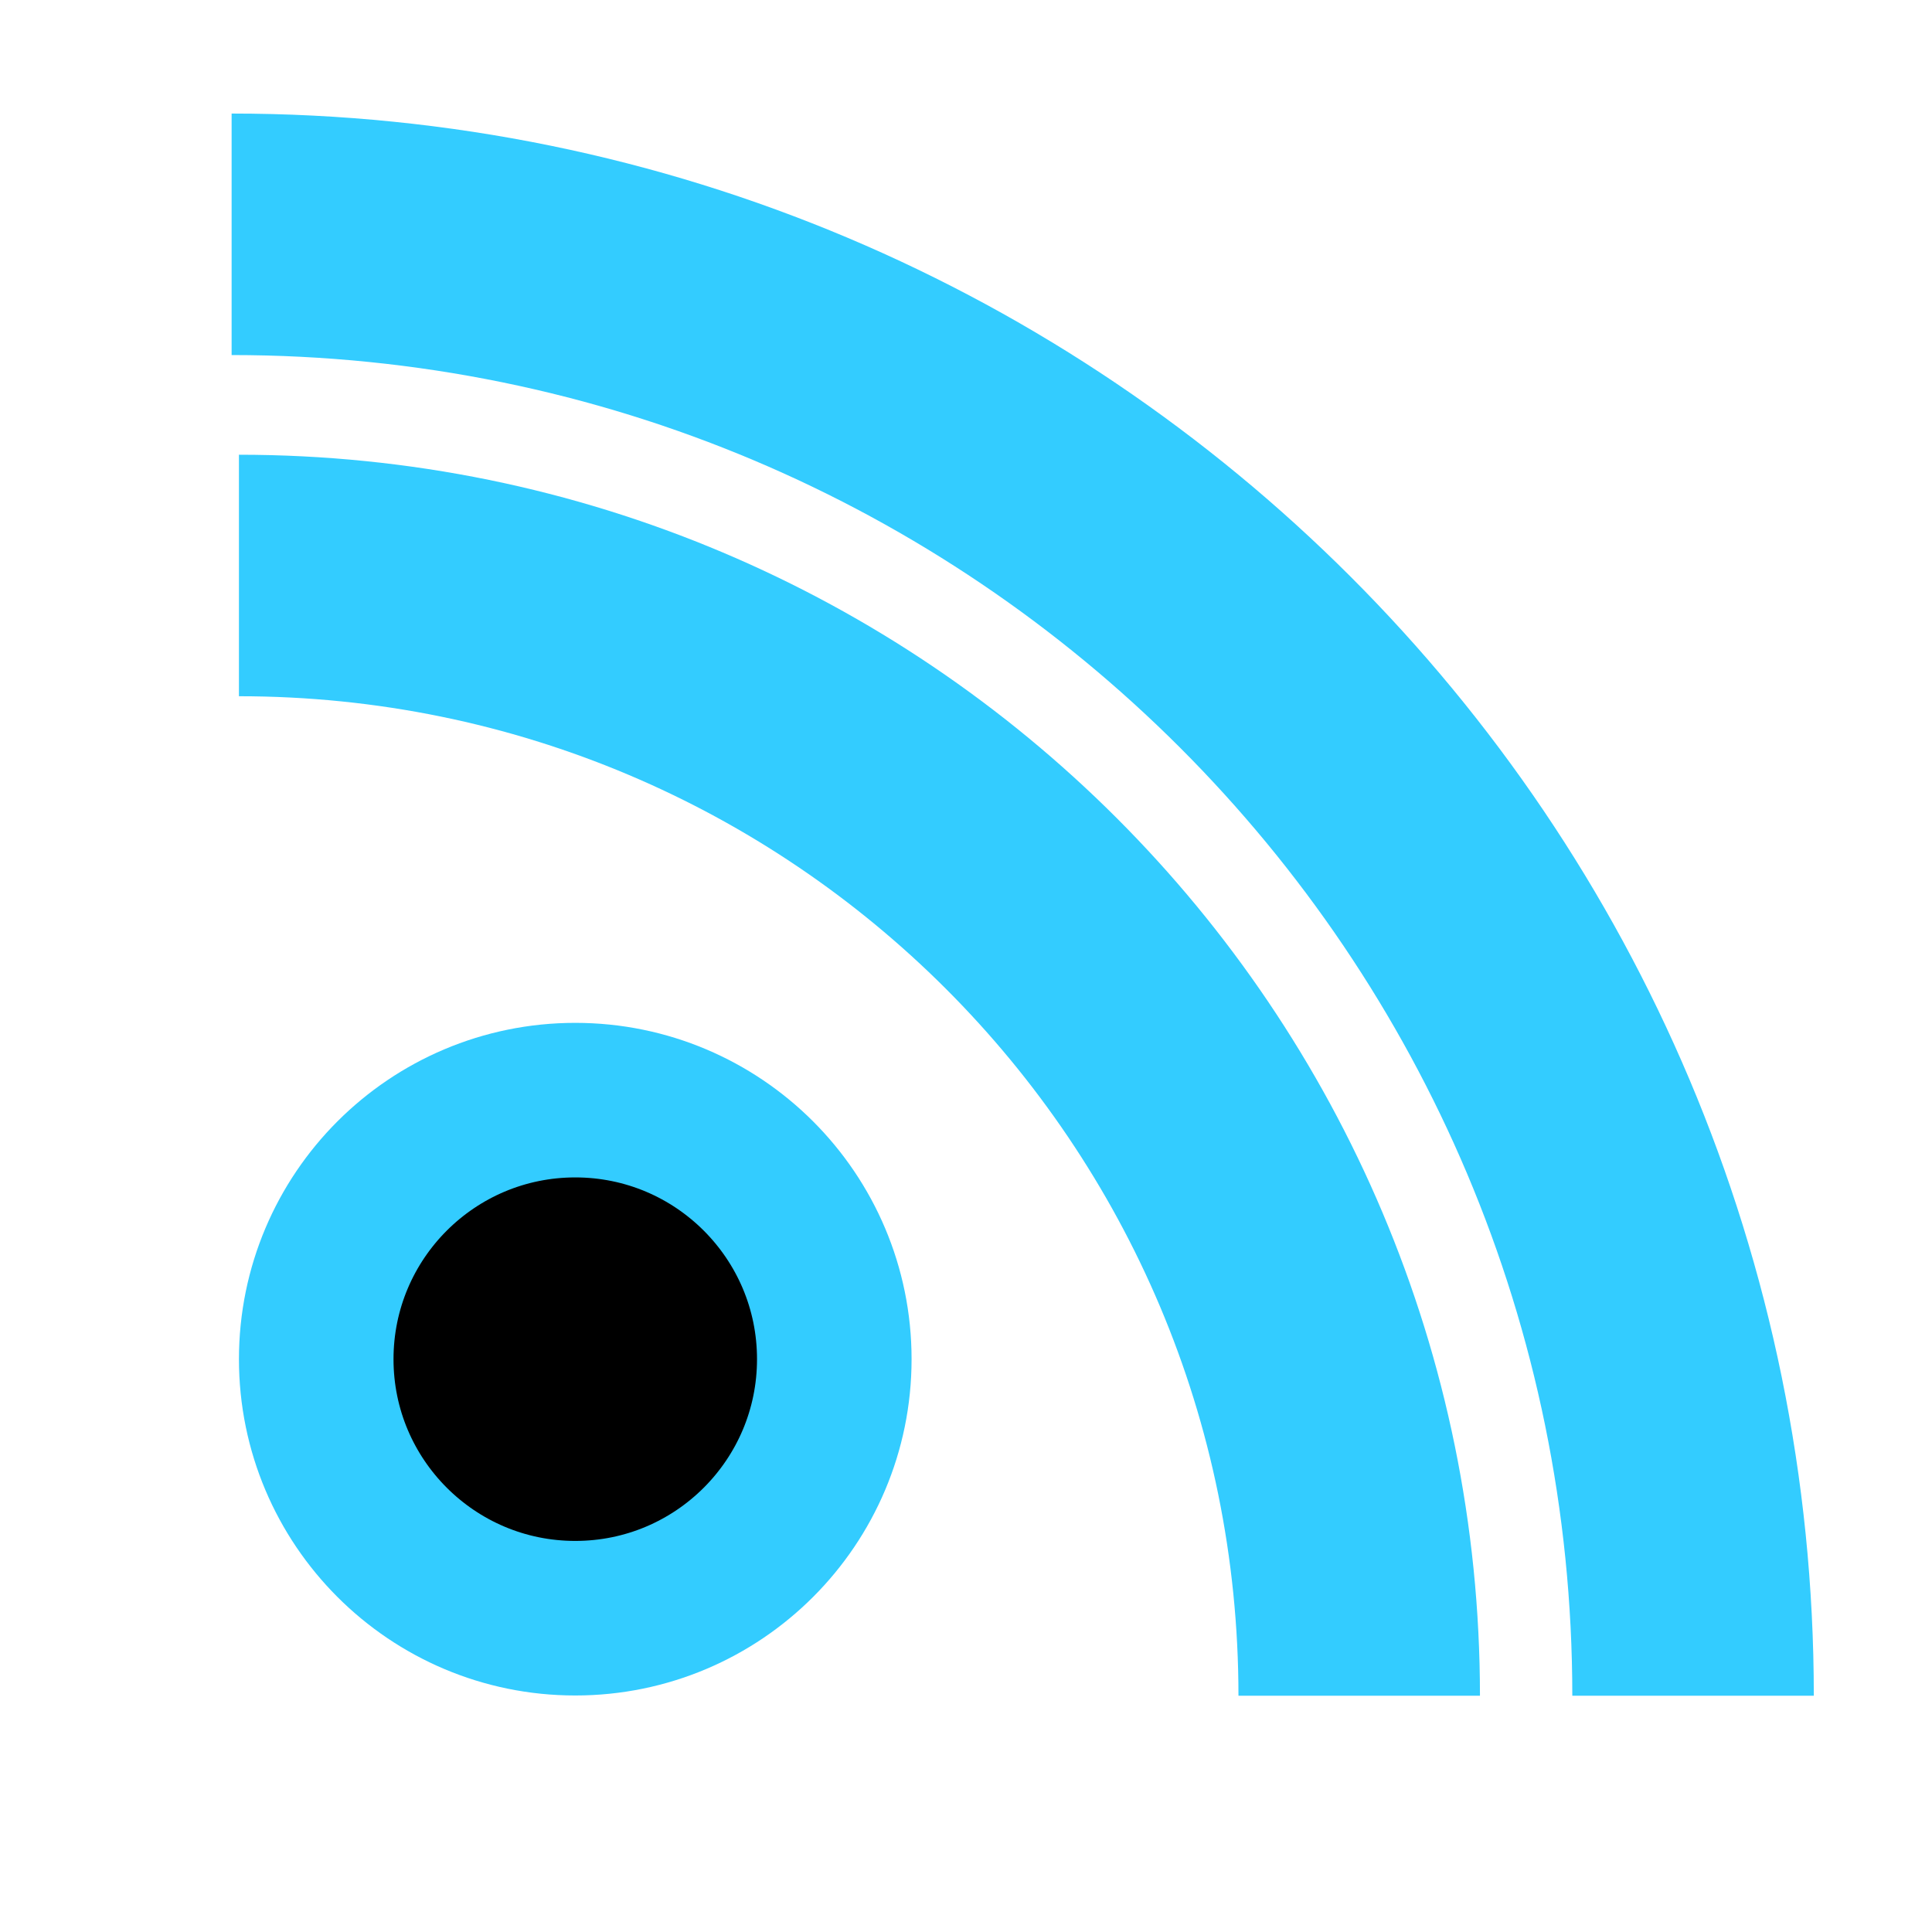
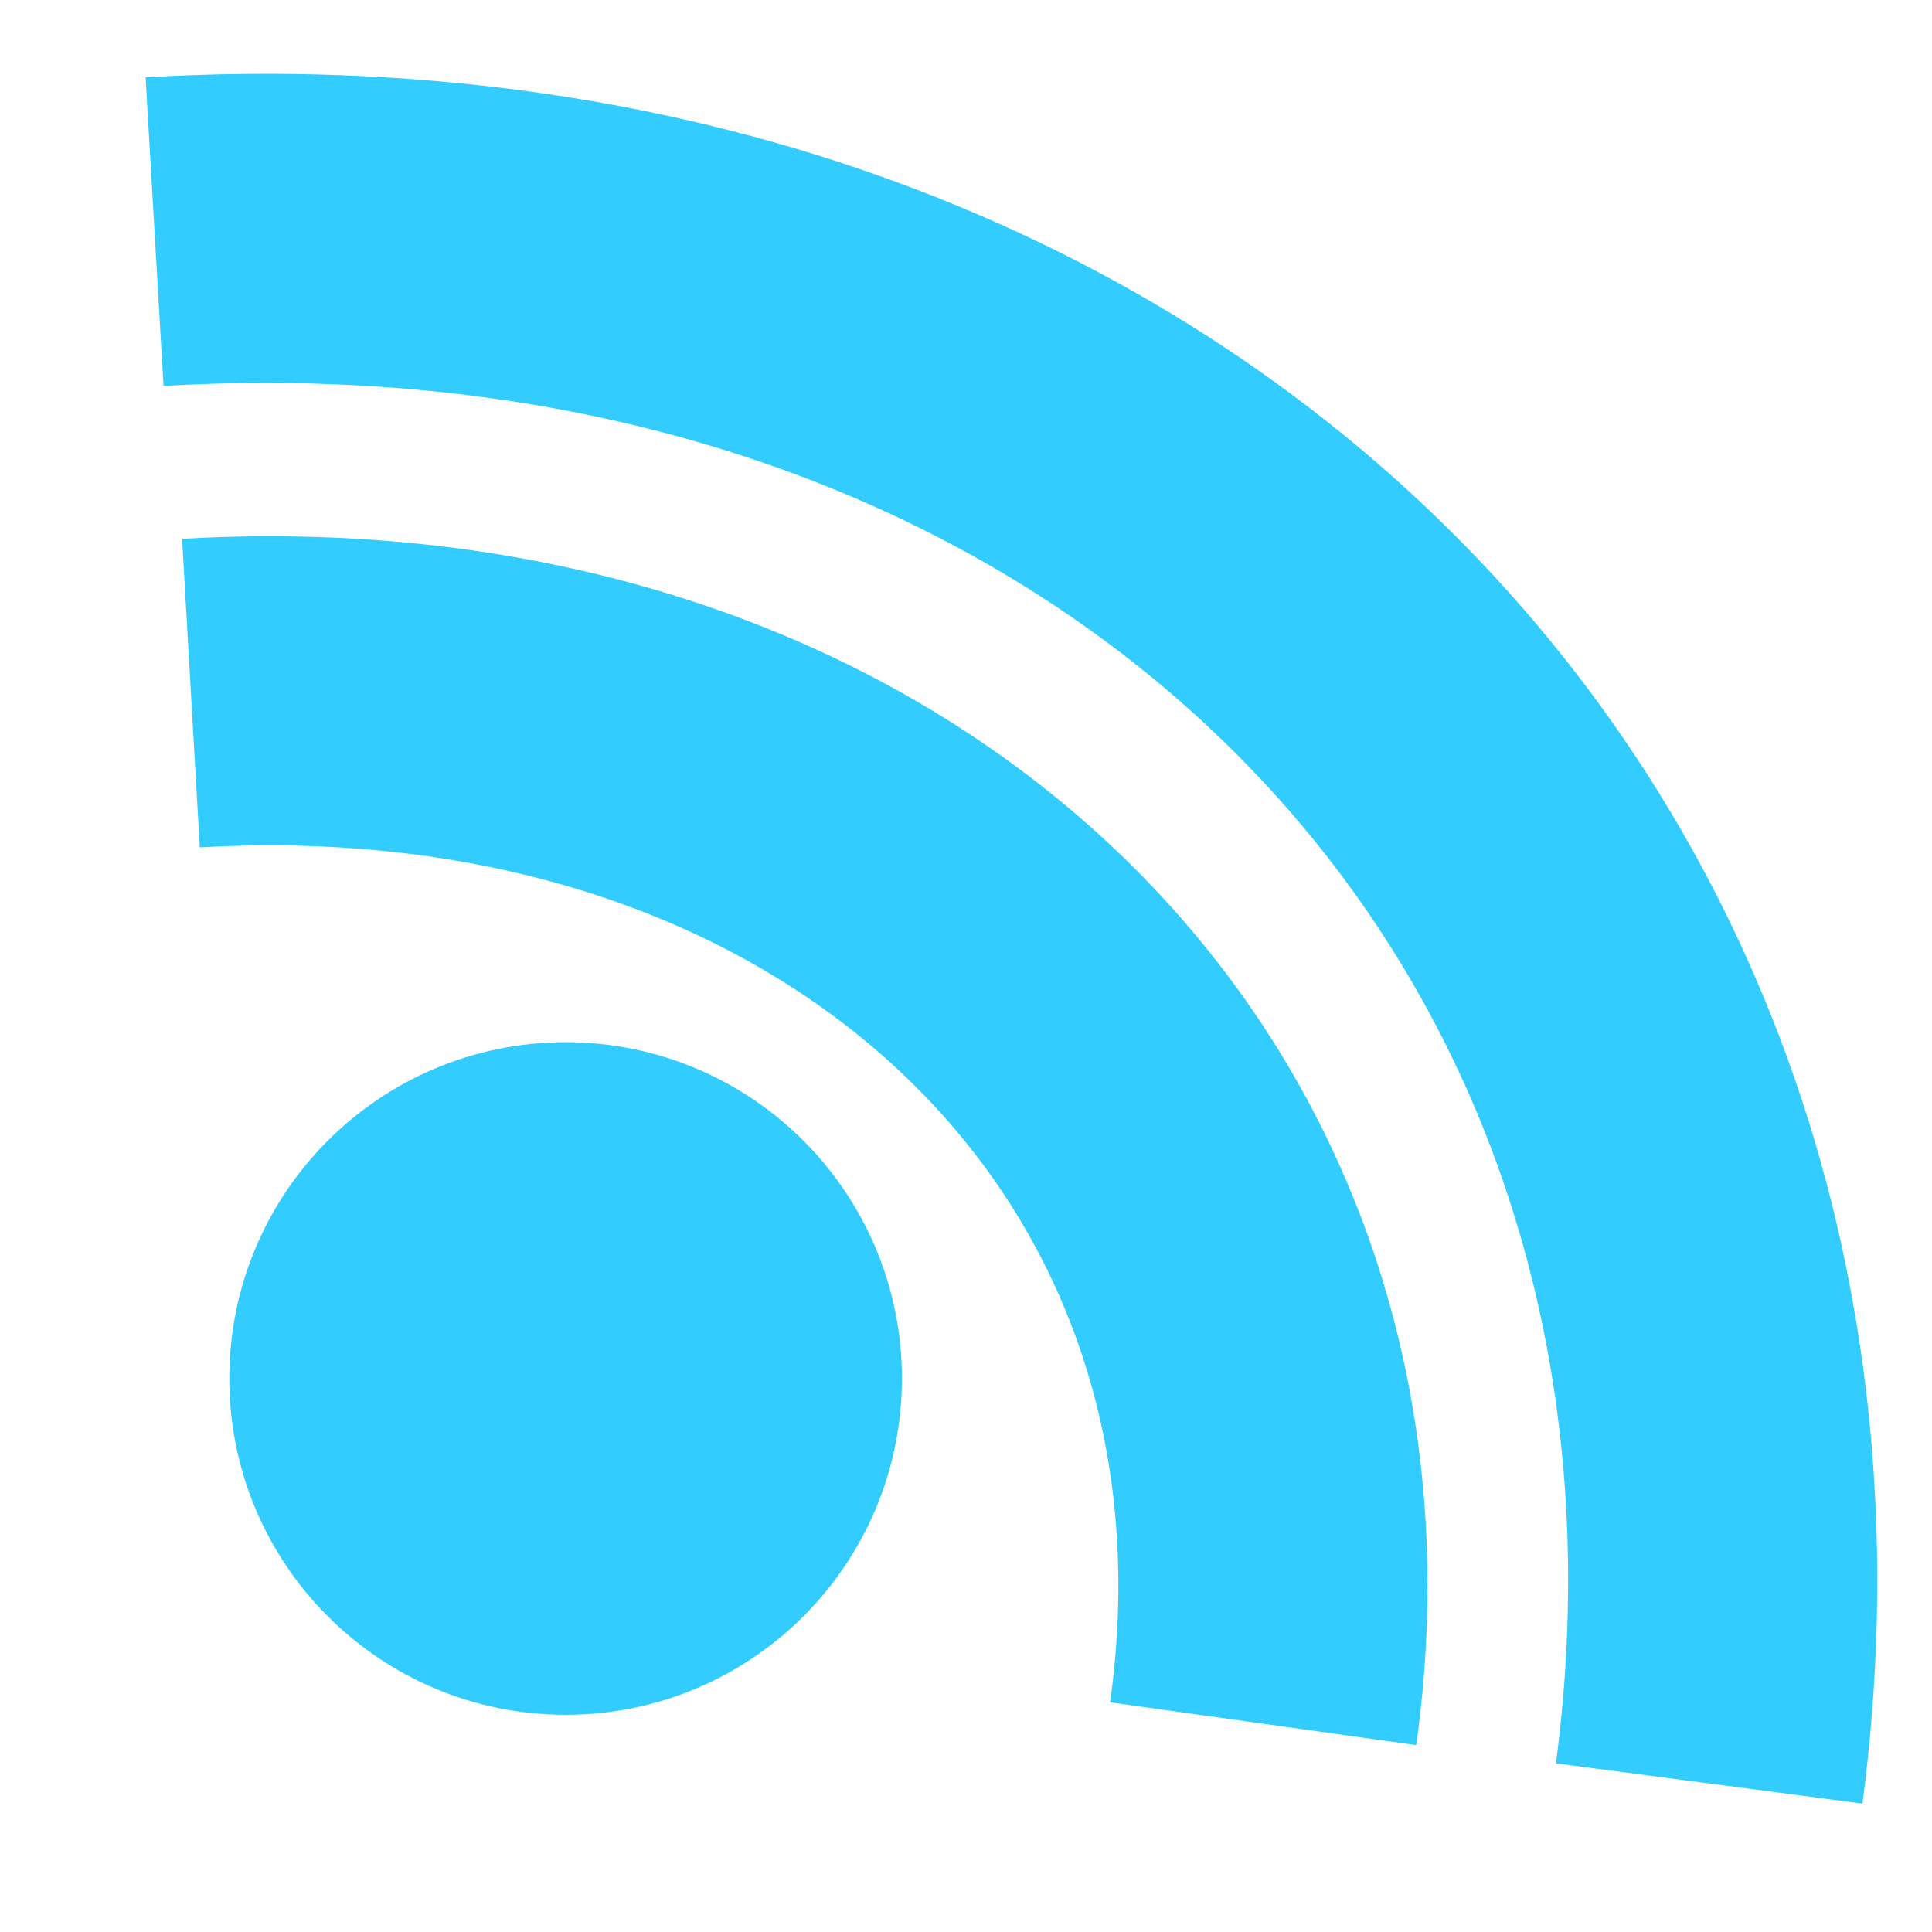
<svg xmlns="http://www.w3.org/2000/svg" version="1.1" id="Layer_1" x="0px" y="0px" width="200px" height="200px" viewBox="0 0 200 200" enable-background="new 0 0 200 200" xml:space="preserve">
-   <path fill="none" stroke="#33CCFF" stroke-width="25" d="M175.265,175.543c0-83.622-67.666-151.288-151.288-151.288" />
-   <path fill="none" stroke="#33CCFF" stroke-width="25" d="M140.705,175.543c0-64.101-51.869-115.969-115.97-115.969" />
-   <circle stroke="#33CCFF" stroke-width="16" cx="59.551" cy="140.701" r="26.815" />
+   <path fill="none" stroke="#33CCFF" stroke-width="32" d="M176.936,184.625C189.371,89.941,117.39,18.089,16,23.979" />
+   <path fill="none" stroke="#33CCFF" stroke-width="32" d="M130.763,178.44c8.801-62.992-40.846-110.712-110.997-106.69" />
+   <circle fill="none" stroke="#33CCFF" stroke-width="16" cx="58.551" cy="142.701" r="26.815" />
+   <ellipse fill="none" stroke="#33CCFF" stroke-width="23" cx="58.75" cy="142.25" rx="11" ry="12.5" />
</svg>
